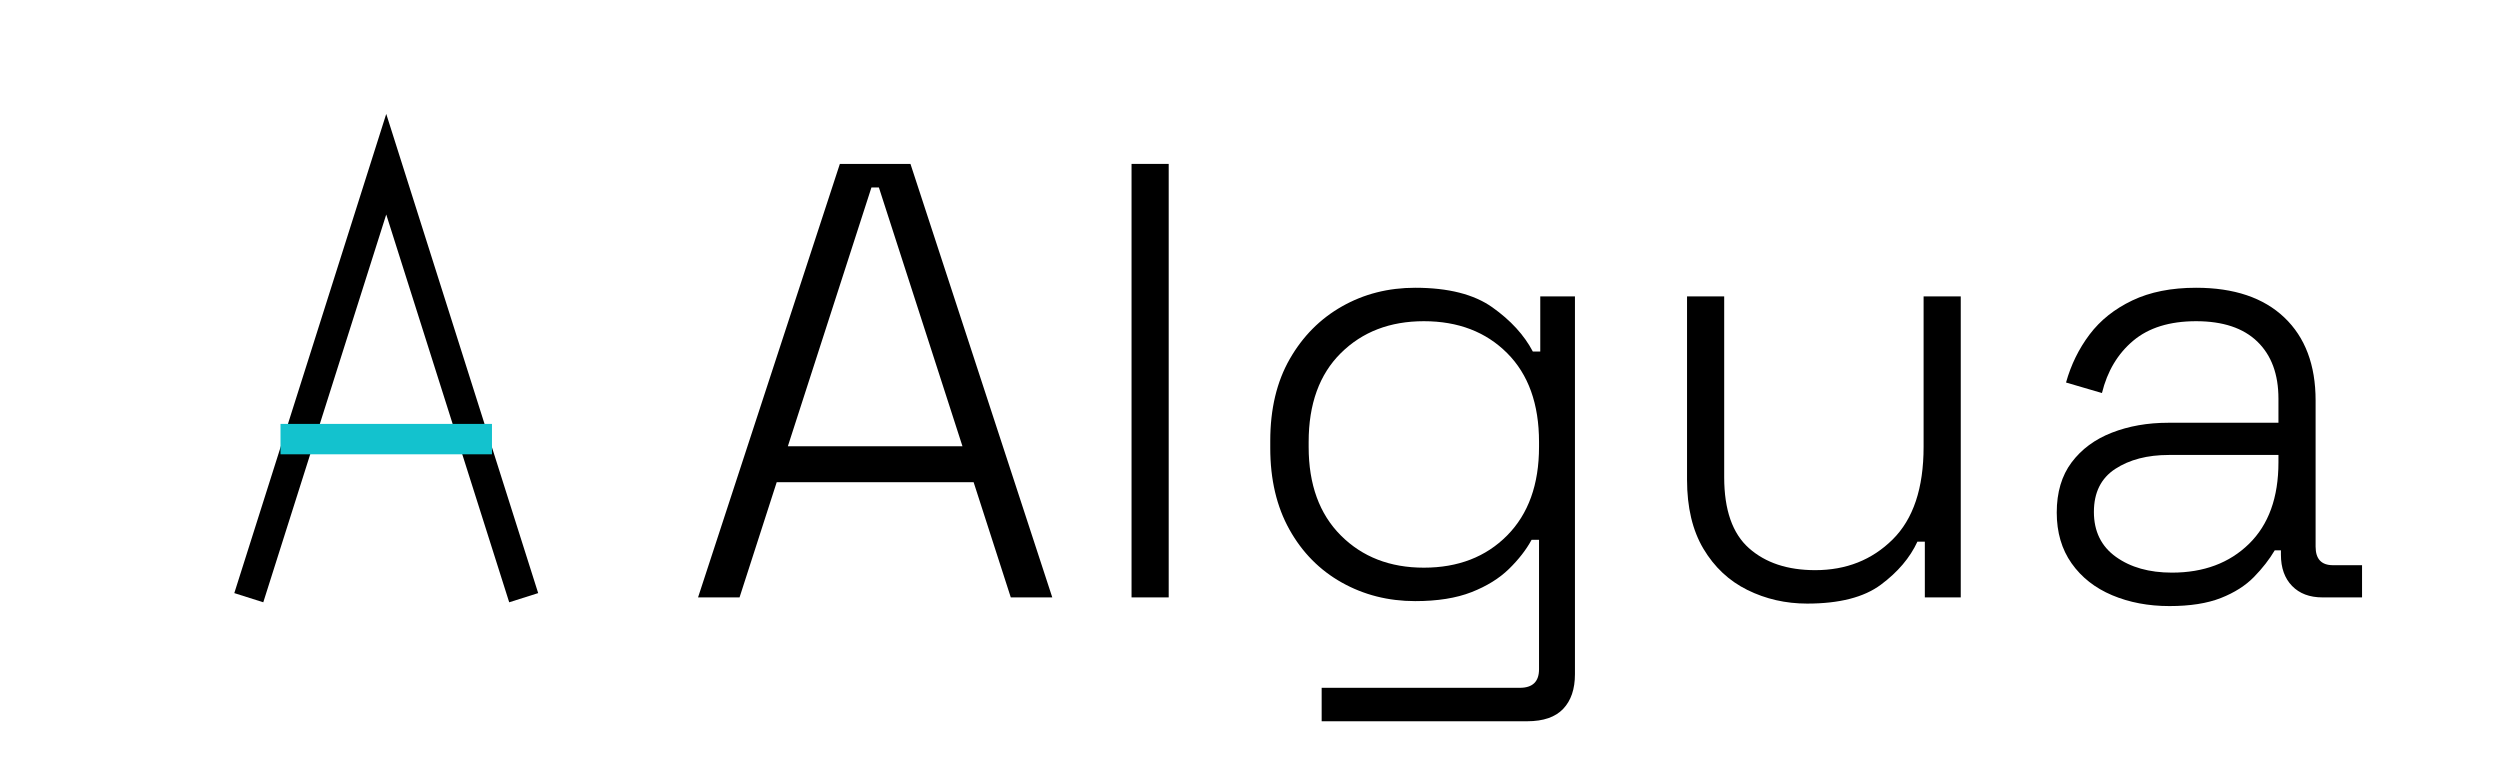
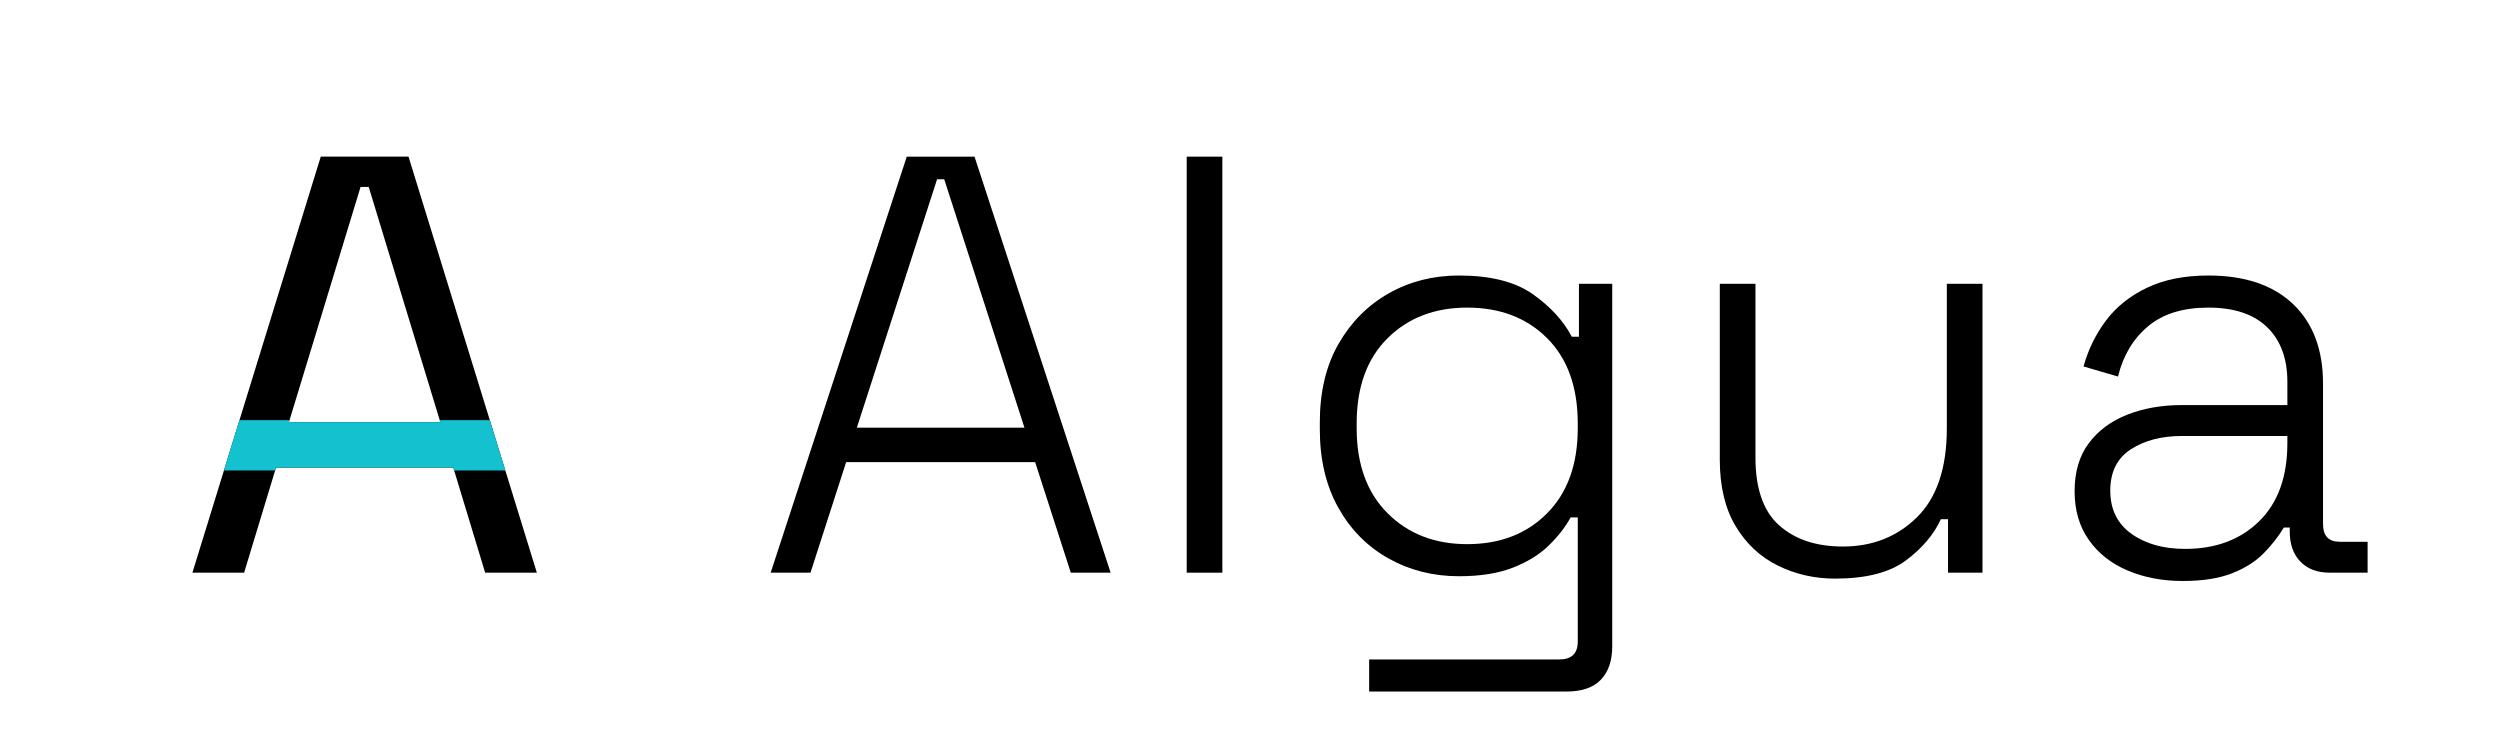
- <svg xmlns="http://www.w3.org/2000/svg" width="369.1" height="114.0" viewBox="0 0 369.1 114.0" role="img" aria-label="Algua">
+ <svg xmlns="http://www.w3.org/2000/svg" width="384.6" height="112.2" viewBox="0 0 384.6 112.2" role="img" aria-label="Algua">
  <g transform="translate(18.0,18.0)">
-     <g transform="scale(0.7804878)">
-       <path d="M 24.0 90.0 L 50.0 8.0 L 76.0 90.0" stroke="#000000" fill="none" stroke-width="5.75" stroke-linejoin="miter" stroke-miterlimit="20" stroke-linecap="butt" />
-       <rect x="30.0" y="57.125" width="40.0" height="5.75" fill="#13C2CE" />
+     <g transform="scale(0.7619048)">
+       <defs>
+         <clipPath id="wl">
+           <rect x="0" y="61.21" width="100" height="10.16" />
+         </clipPath>
+       </defs>
+       <g transform="translate(12.216,92.000) scale(0.12,-0.12)">
+         <path d="M25.1 0 241.051 700H388.689L604.64 0H517.631L464.011 176.721H165.729L112.109 0ZM187.499 253.279H442.241L321.74 648.951H308Z" fill="#000000" />
+       </g>
+       <g clip-path="url(#wl)">
+         <g transform="translate(12.216,92.000) scale(0.12,-0.12)">
+           <path d="M25.1 0 241.051 700H388.689L604.64 0H517.631L464.011 176.721H165.729L112.109 0ZM187.499 253.279H442.241L321.74 648.951H308Z" fill="#13C2CE" />
+         </g>
+       </g>
    </g>
  </g>
-   <g transform="translate(100.5,88.2) scale(0.09143,-0.09143)" fill="#000000">
+   <g transform="translate(116.0,88.1) scale(0.09143,-0.09143)" fill="#000000">
    <path d="M28 0 257 700H371L600 0H533L473 186H155L95 0ZM173 244H455L320 662H308Z" transform="translate(0.0,0)" />
    <path d="M88 0V700H148V0Z" transform="translate(640.0,0)" />
    <path d="M64 241V253Q64 330 95.5 385.0Q127 440 180.0 470.0Q233 500 298 500Q378 500 422.5 468.5Q467 437 488 397H500V486H556V-124Q556 -160 537.0 -180.0Q518 -200 479 -200H147V-146H467Q498 -146 498 -116V93H486Q473 69 449.5 46.0Q426 23 389.0 8.5Q352 -6 298 -6Q233 -6 179.5 24.0Q126 54 95.0 109.5Q64 165 64 241ZM312 48Q395 48 446.5 100.0Q498 152 498 243V251Q498 343 446.5 394.5Q395 446 312 446Q230 446 178.0 394.5Q126 343 126 251V243Q126 152 178.0 100.0Q230 48 312 48Z" transform="translate(888.0,0)" />
    <path d="M275 -10Q223 -10 178.5 12.0Q134 34 107.5 78.5Q81 123 81 190V486H141V194Q141 115 181.0 79.5Q221 44 288 44Q363 44 413.0 93.5Q463 143 463 243V486H523V0H465V90H453Q435 51 394.0 20.5Q353 -10 275 -10Z" transform="translate(1544.0,0)" />
    <path d="M237 -14Q186 -14 144.5 3.5Q103 21 79.0 55.0Q55 89 55 137Q55 186 79.0 218.0Q103 250 144.0 266.0Q185 282 235 282H413V321Q413 380 379.0 413.0Q345 446 280 446Q216 446 178.5 414.5Q141 383 128 330L70 347Q82 390 108.0 424.5Q134 459 177.0 479.5Q220 500 280 500Q372 500 422.5 452.0Q473 404 473 318V82Q473 52 501 52H548V0H484Q453 0 435.0 18.5Q417 37 417 69V76H407Q394 54 373.5 33.0Q353 12 320.0 -1.0Q287 -14 237 -14ZM241 40Q318 40 365.5 86.5Q413 133 413 218V230H236Q184 230 149.5 207.5Q115 185 115 138Q115 91 150.5 65.5Q186 40 241 40Z" transform="translate(2167.0,0)" />
  </g>
</svg>
